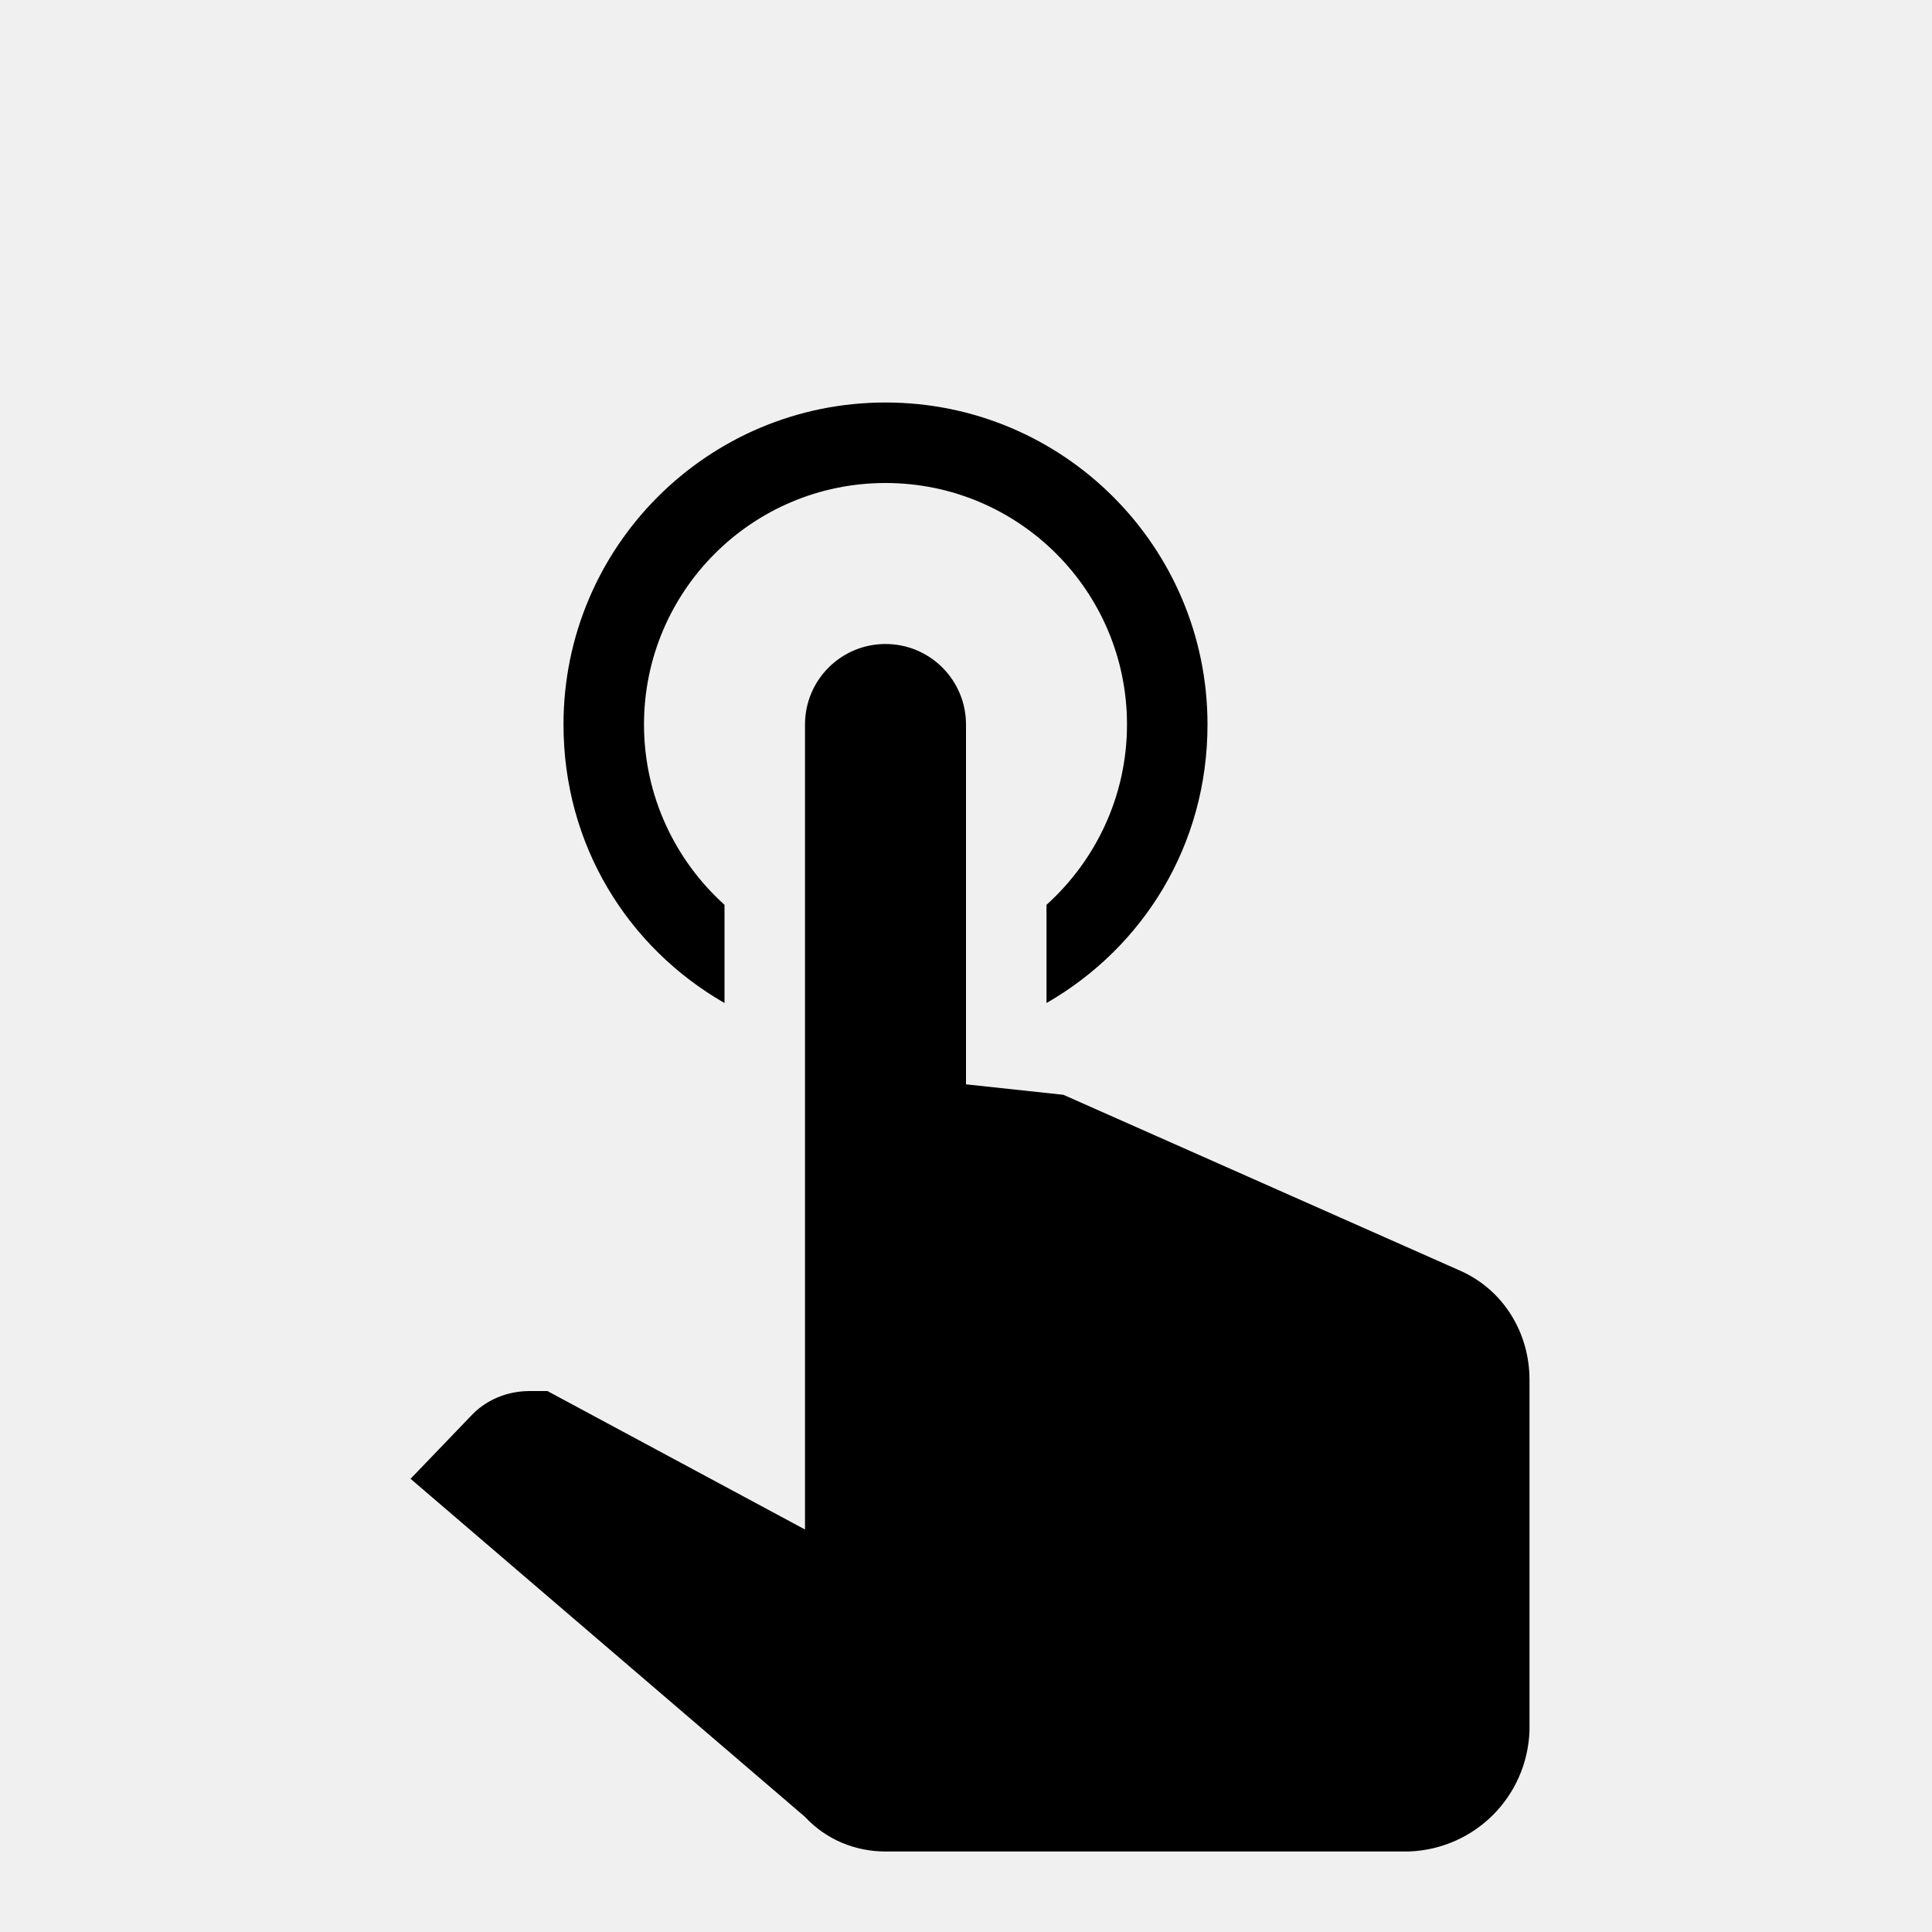
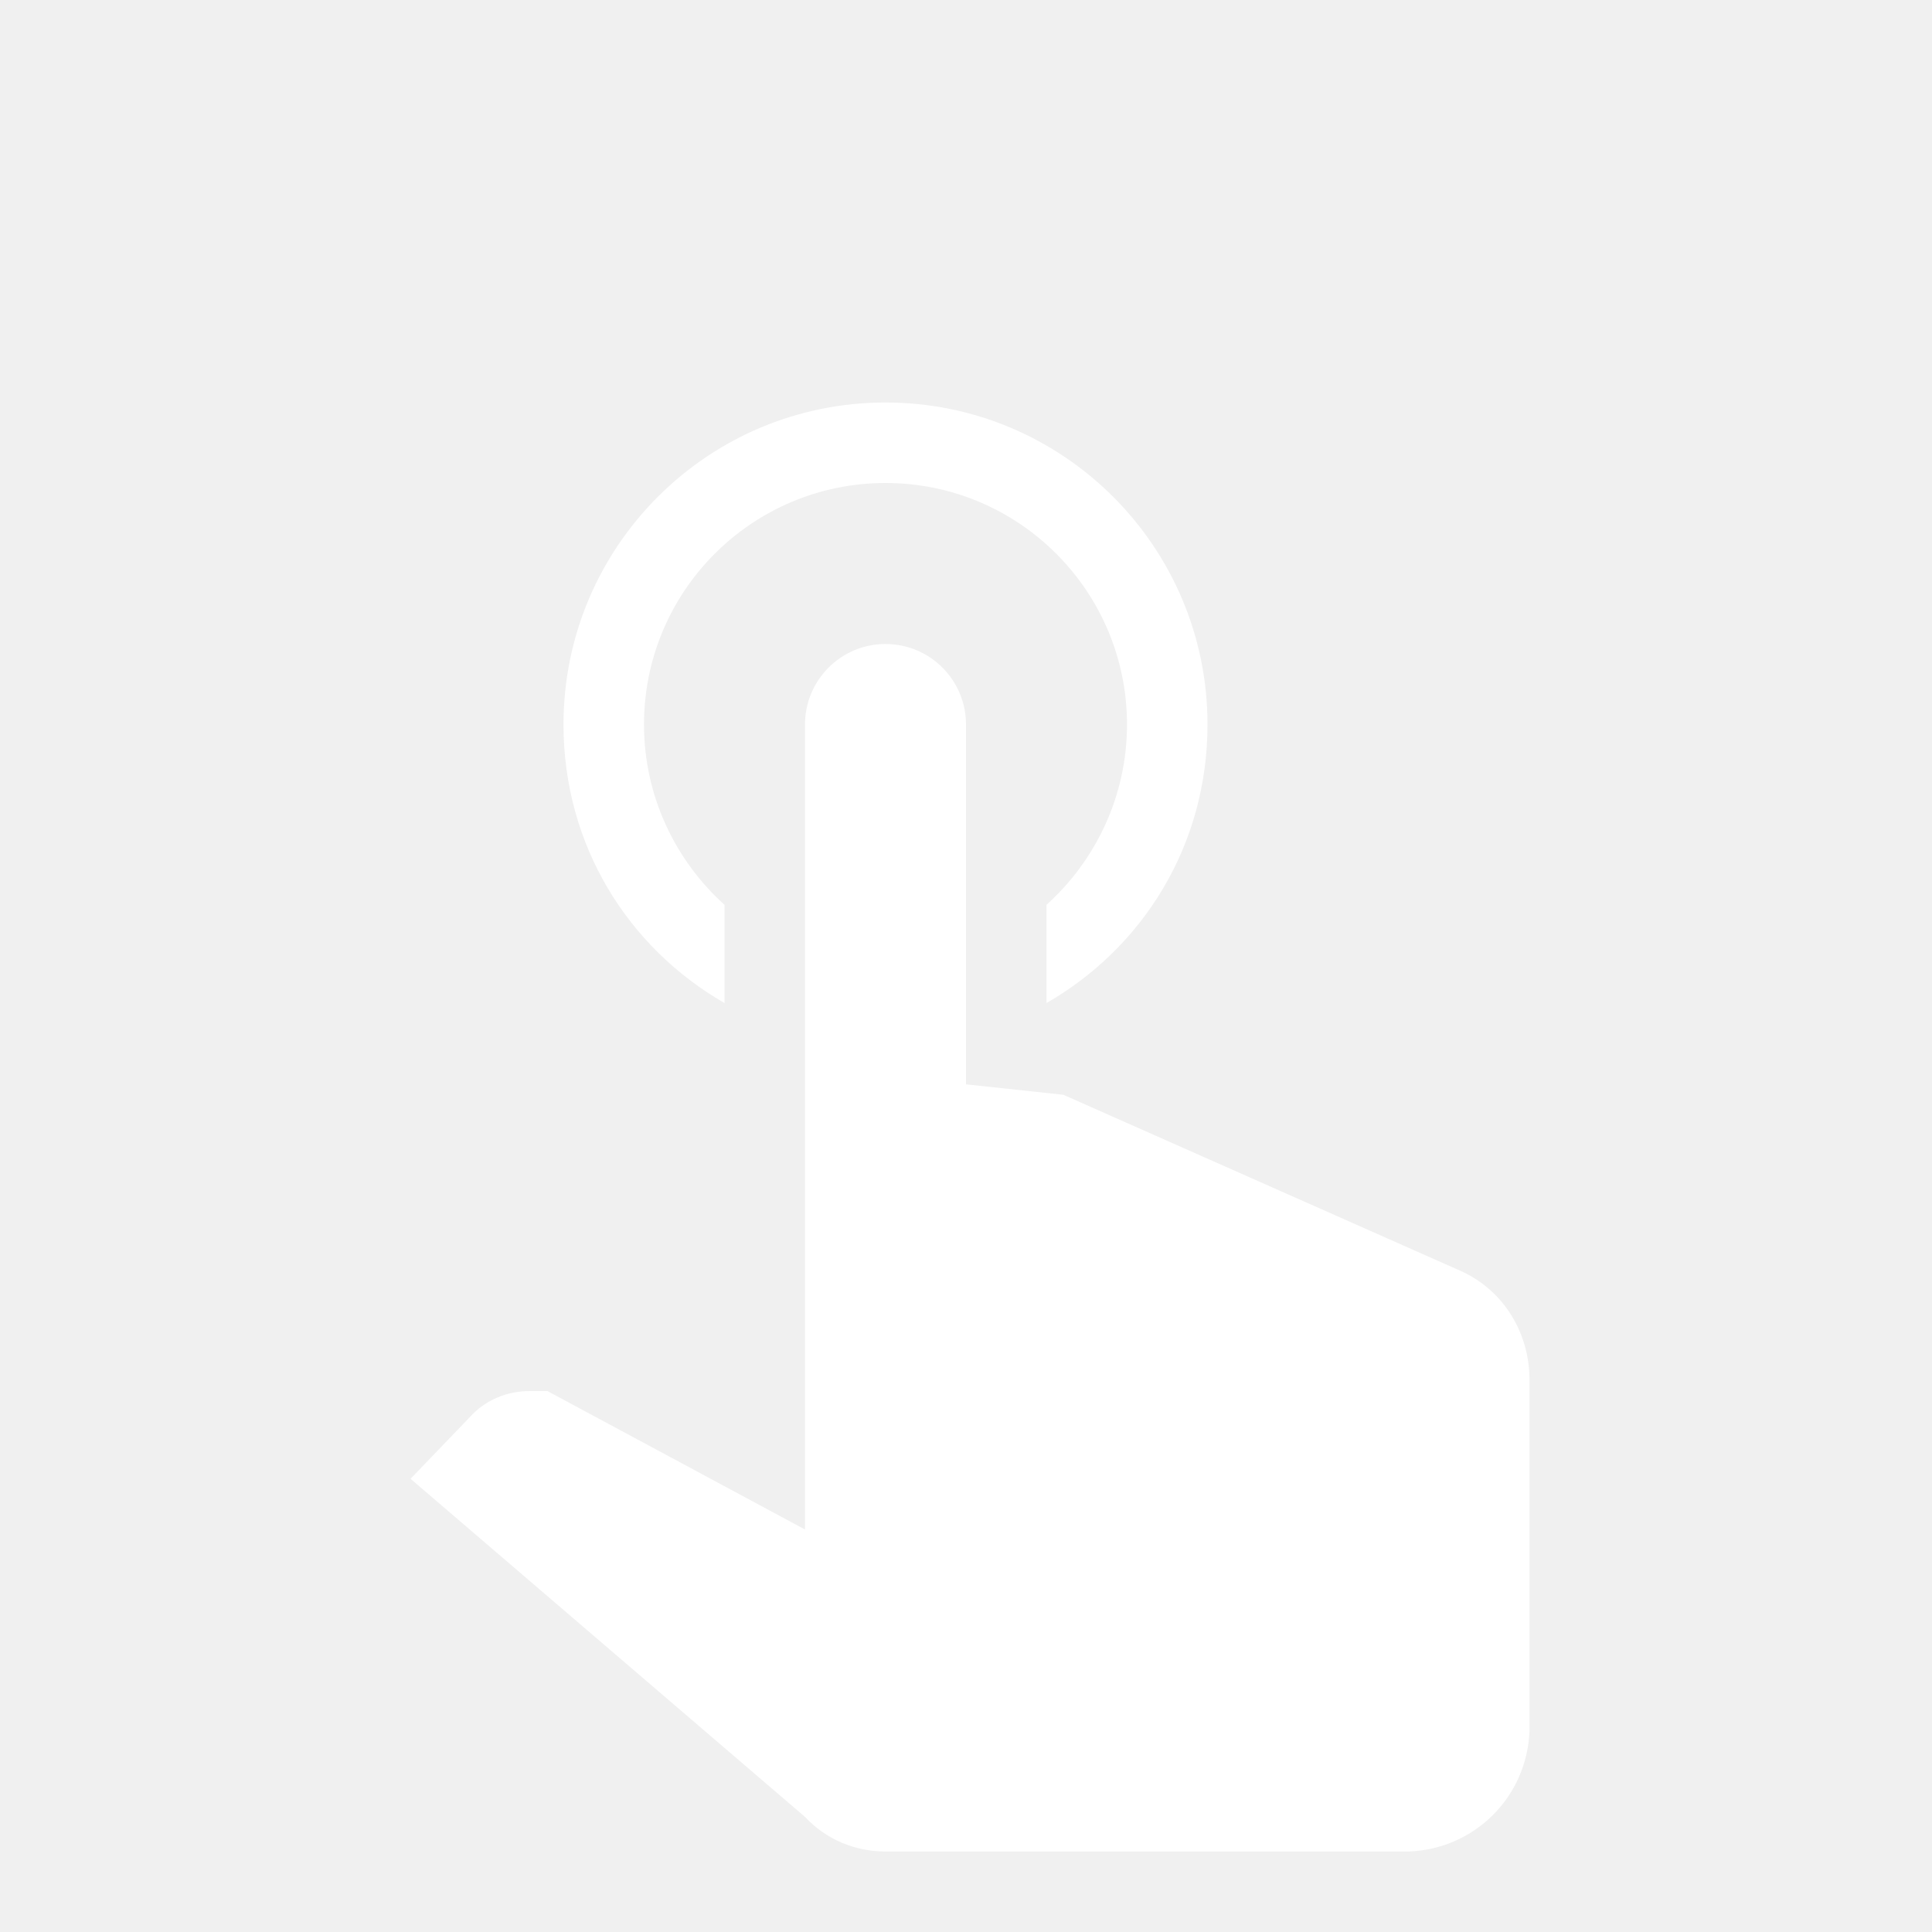
<svg xmlns="http://www.w3.org/2000/svg" version="1.1" width="24" height="24" viewBox="0 0 24 24">
-   <path d="M10,9A1,1 0 0,1 11,8A1,1 0 0,1 12,9V13.47L13.21,13.6L18.15,15.79C18.68,16.03 19,16.56 19,17.14V21.5C18.97,22.32 18.32,22.97 17.5,23H11C10.62,23 10.26,22.85 10,22.57L5.1,18.37L5.84,17.6C6.03,17.39 6.3,17.28 6.58,17.28H6.8L10,19V9M11,5A4,4 0 0,1 15,9C15,10.5 14.2,11.77 13,12.46V11.24C13.61,10.69 14,9.89 14,9A3,3 0 0,0 11,6A3,3 0 0,0 8,9C8,9.89 8.39,10.69 9,11.24V12.46C7.8,11.77 7,10.5 7,9A4,4 0 0,1 11,5Z" />
+   <path fill="#ffffff" d="M10,9A1,1 0 0,1 11,8A1,1 0 0,1 12,9V13.47L13.21,13.6L18.15,15.79C18.68,16.03 19,16.56 19,17.14V21.5C18.97,22.32 18.32,22.97 17.5,23H11C10.62,23 10.26,22.85 10,22.57L5.1,18.37L5.84,17.6C6.03,17.39 6.3,17.28 6.58,17.28H6.8L10,19V9M11,5A4,4 0 0,1 15,9C15,10.5 14.2,11.77 13,12.46V11.24C13.61,10.69 14,9.89 14,9A3,3 0 0,0 11,6A3,3 0 0,0 8,9C8,9.89 8.39,10.69 9,11.24V12.46C7.8,11.77 7,10.5 7,9A4,4 0 0,1 11,5Z" />
</svg>
